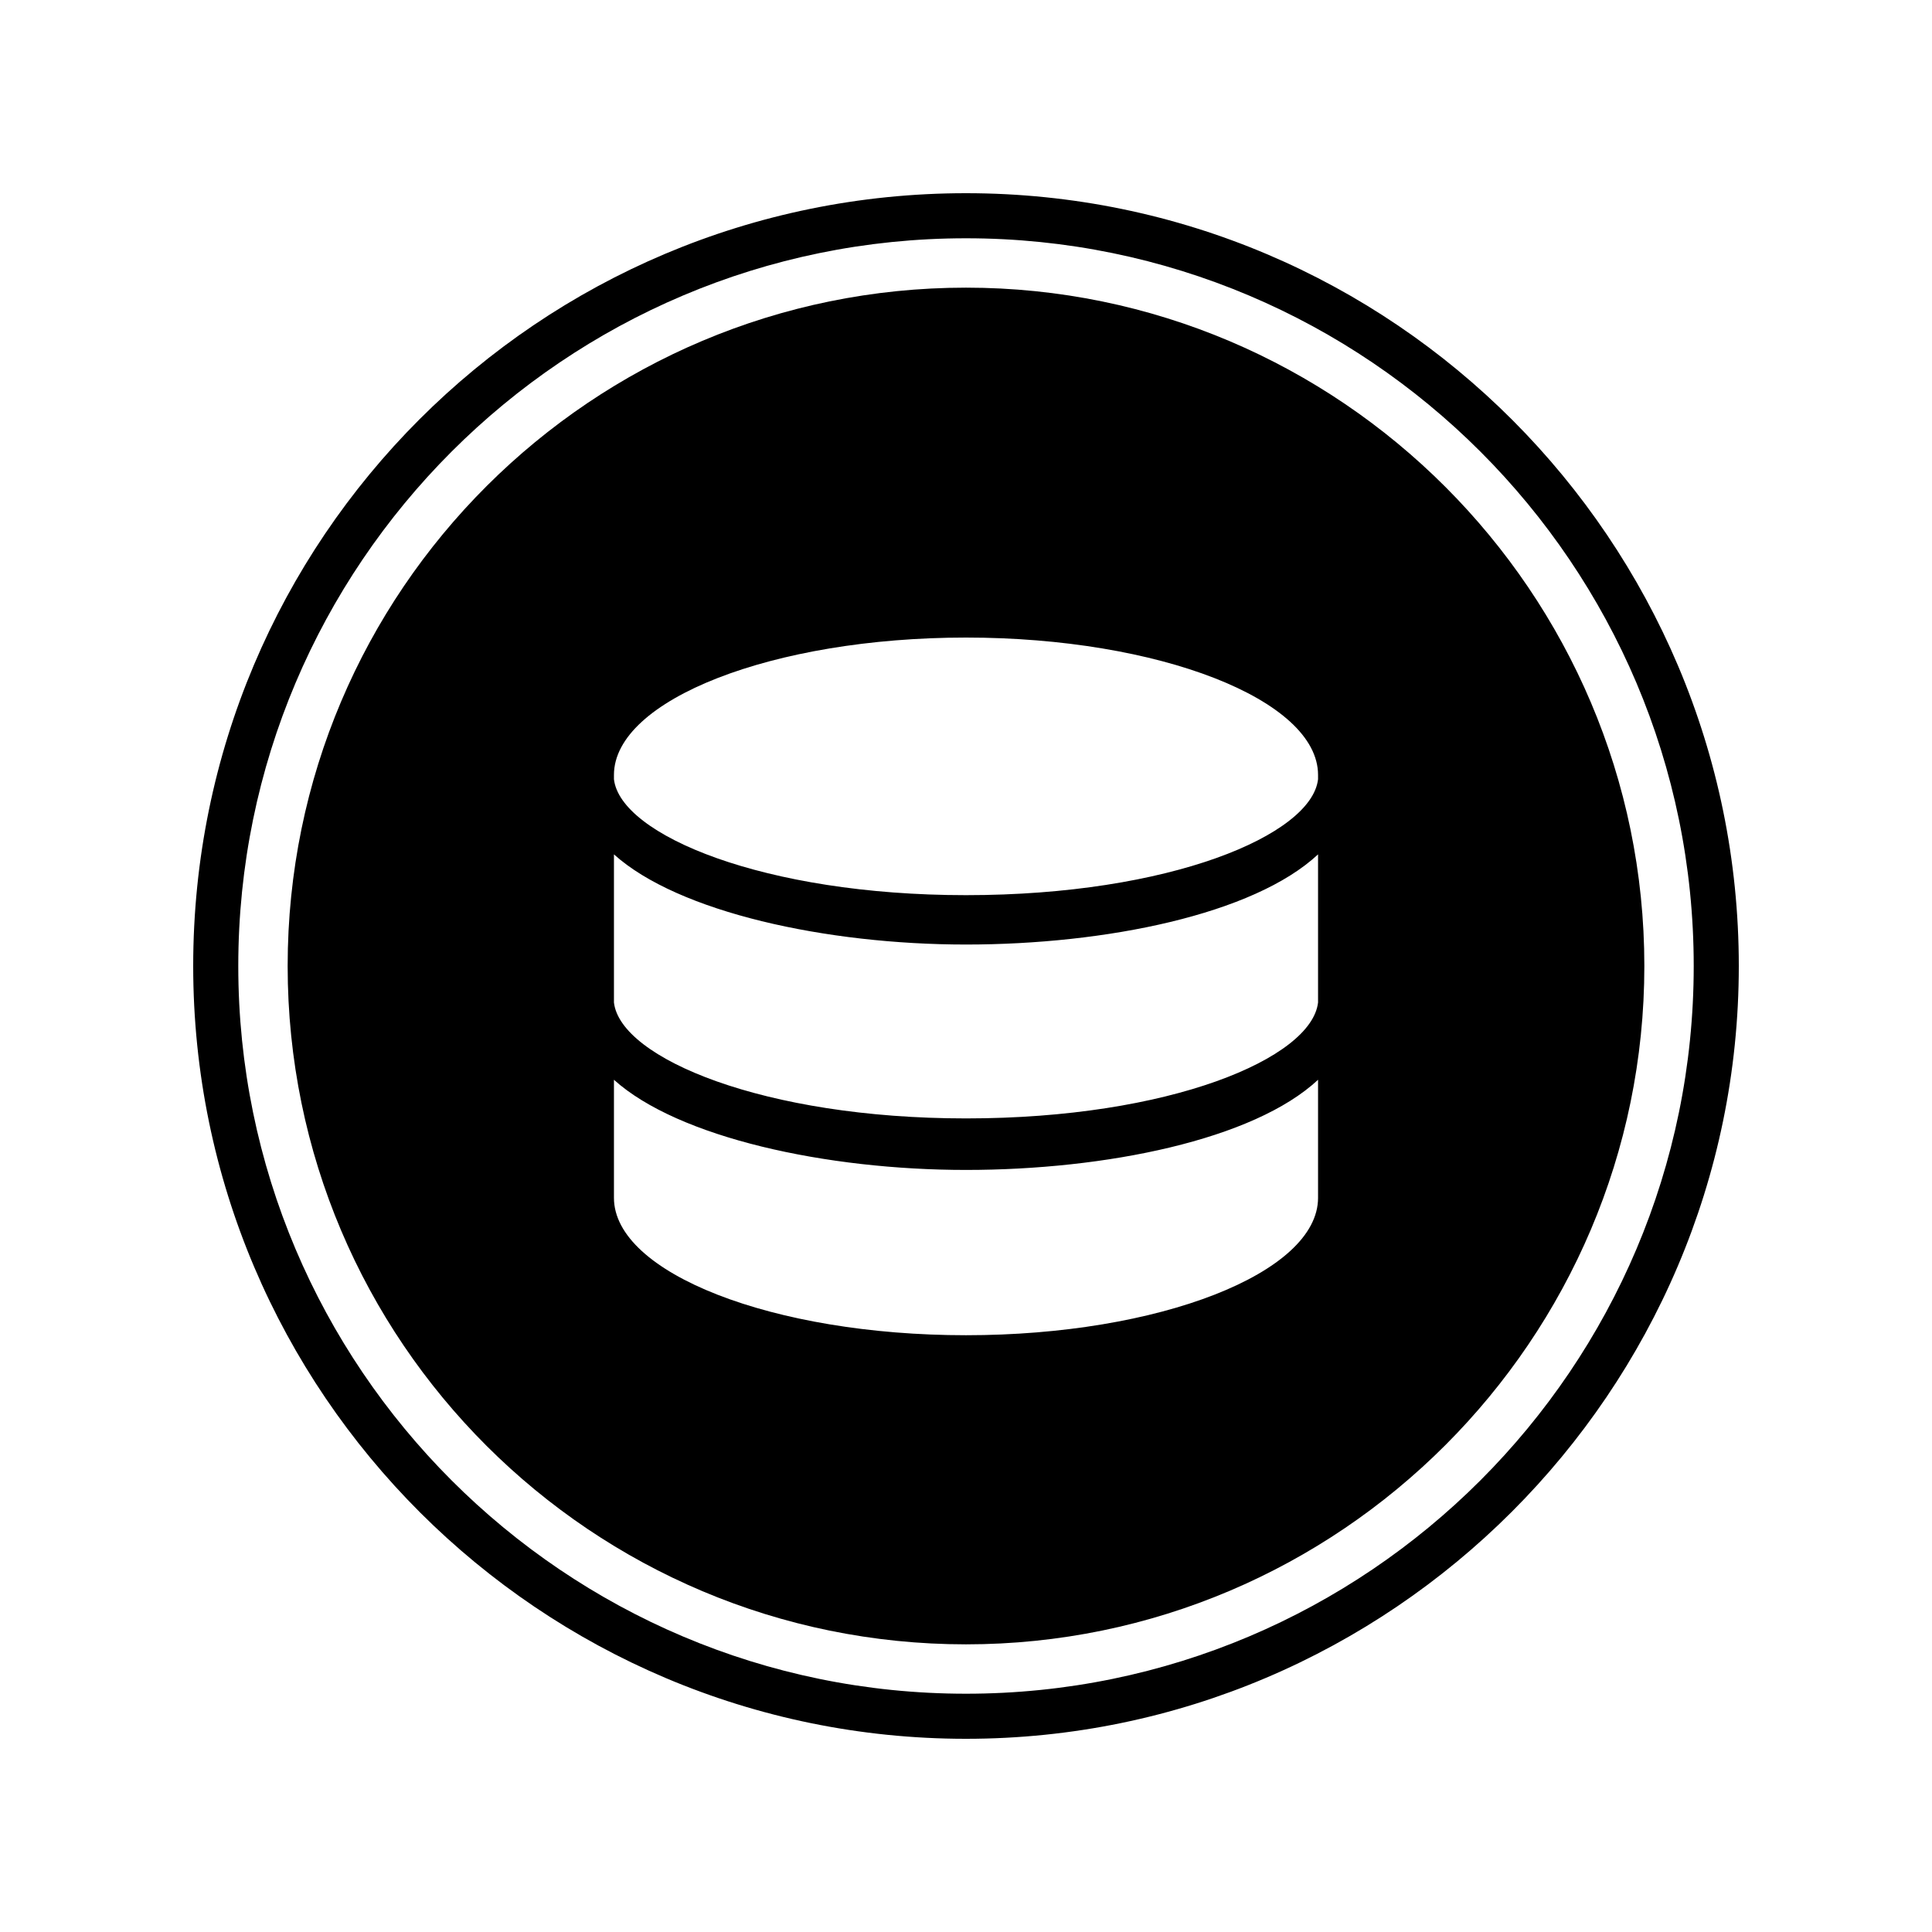
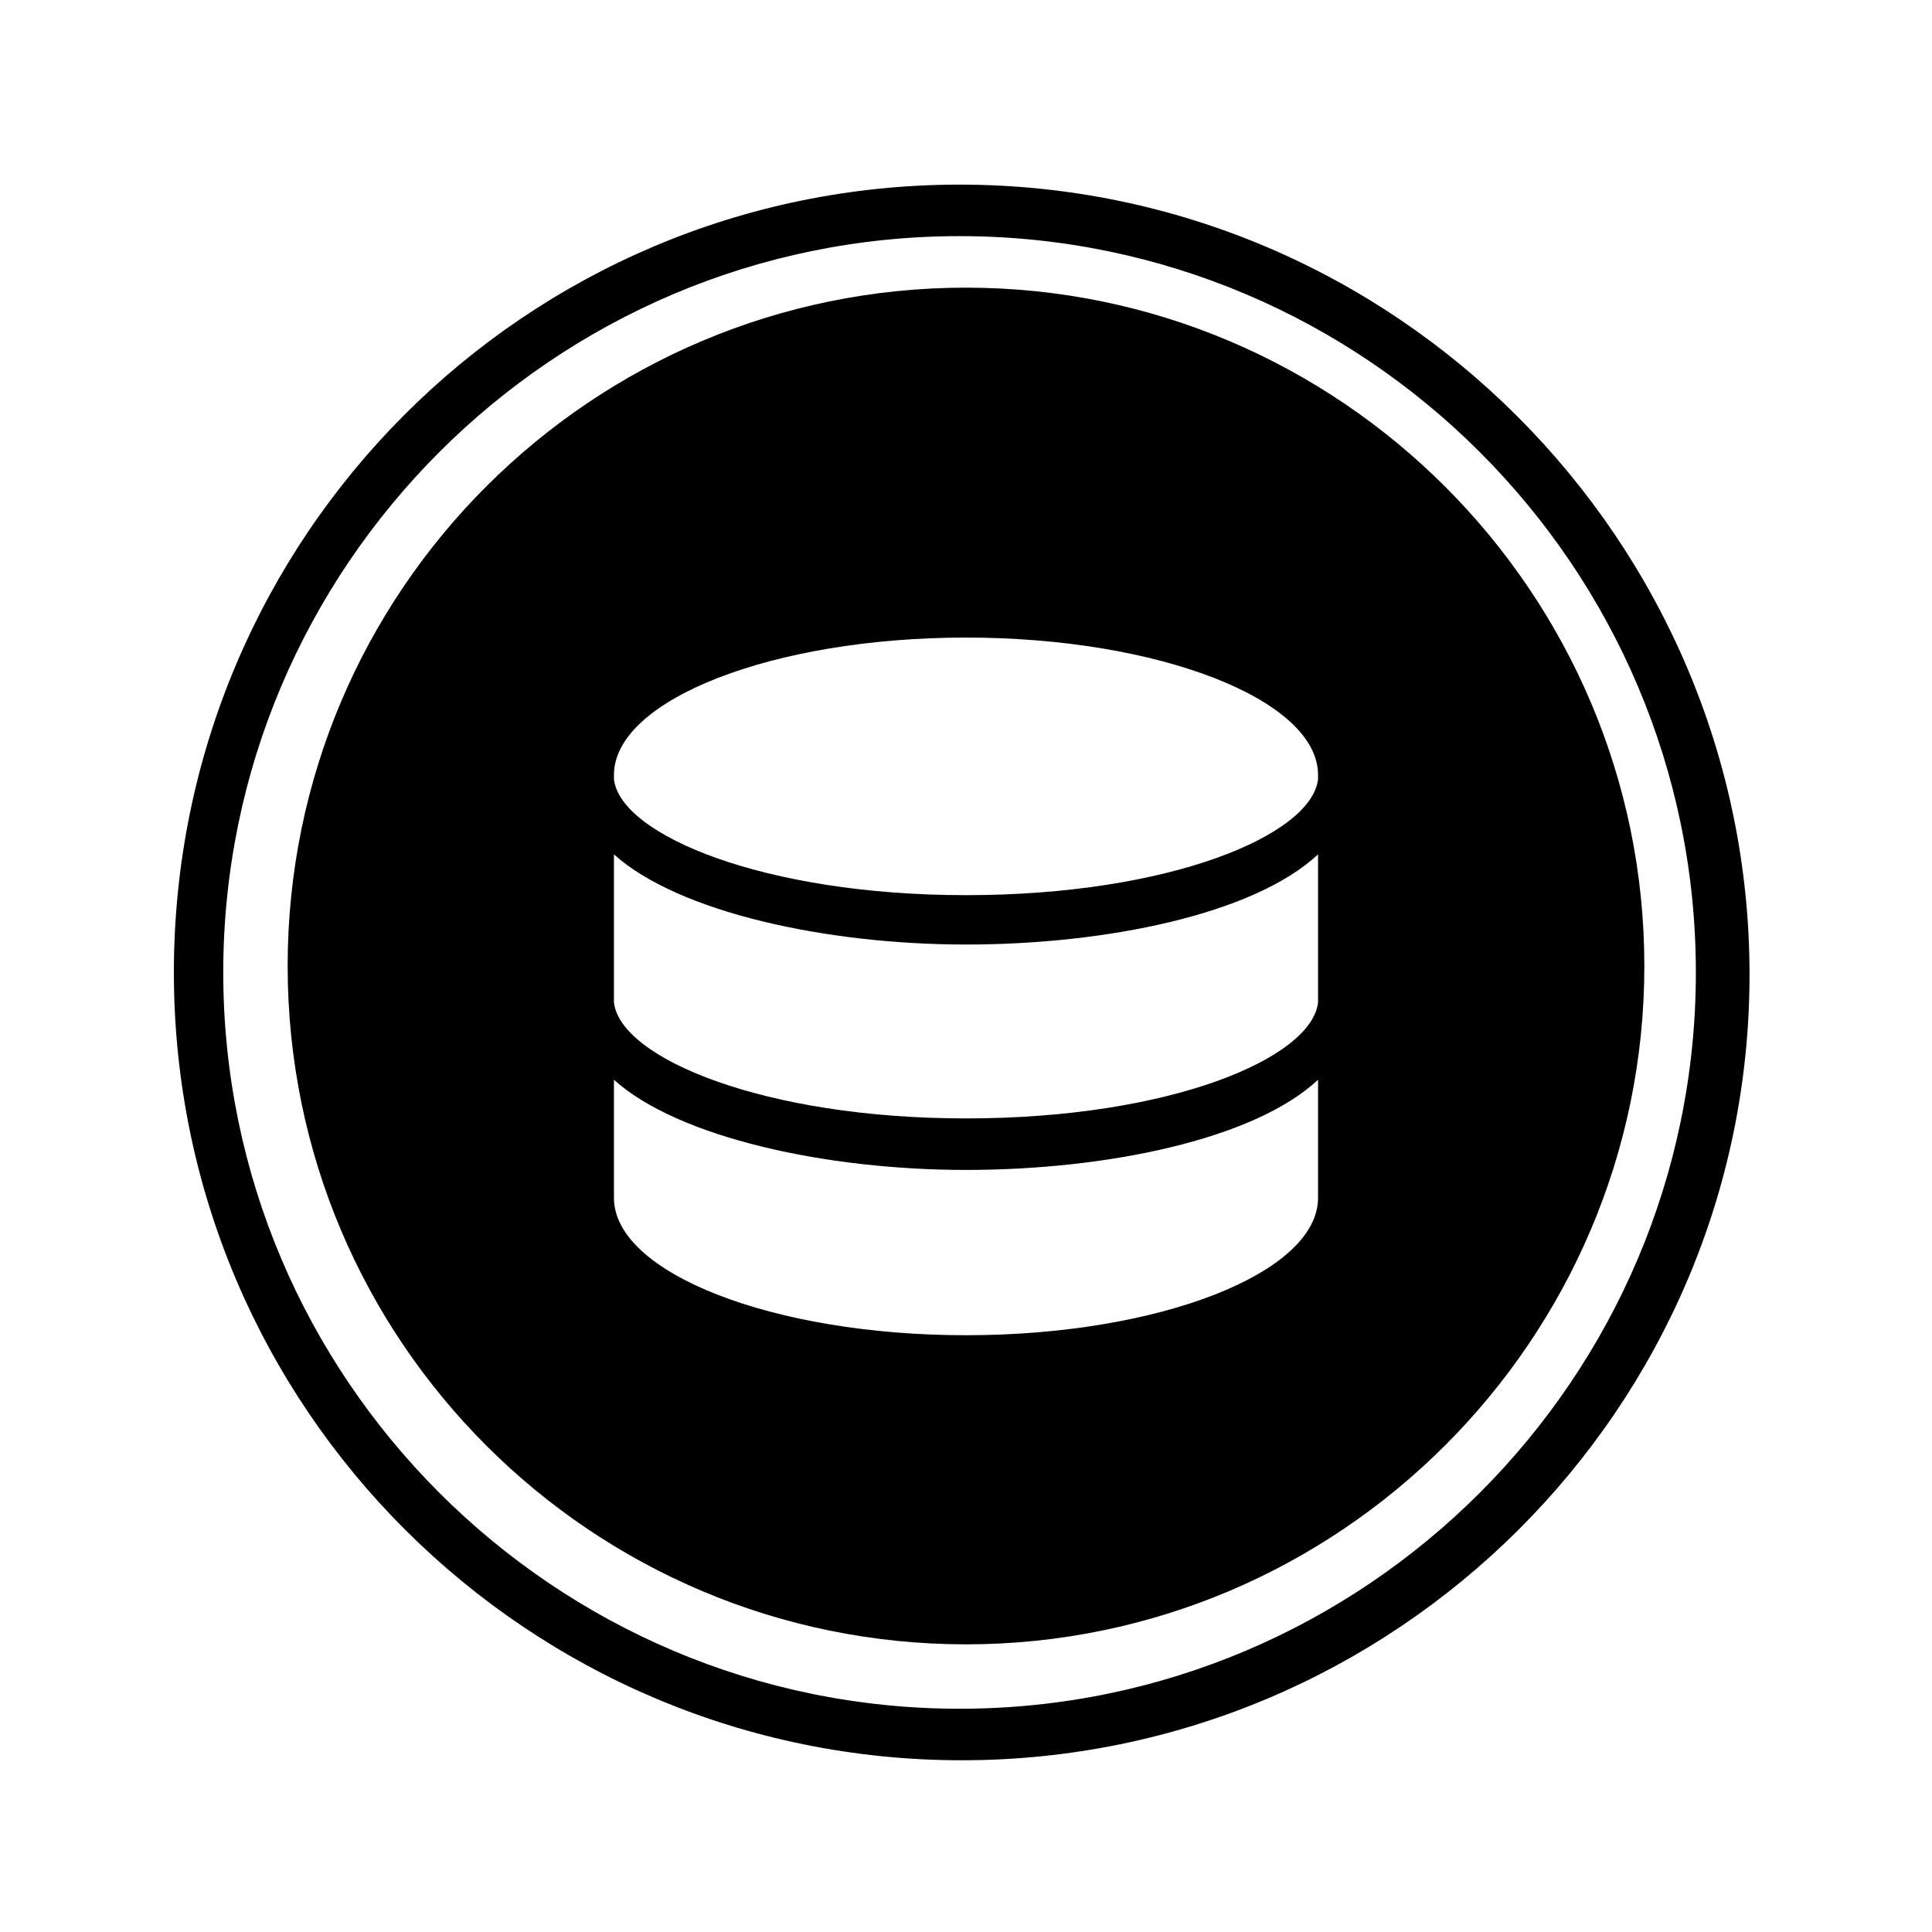
<svg xmlns="http://www.w3.org/2000/svg" version="1.1" id="icons" x="0px" y="0px" viewBox="0 0 90 90" enable-background="new 0 0 90 90" xml:space="preserve">
-   <g>
-     <path d="M45,81C25.2,81,9,64.9,9,45S25.1,9,45,9s36,16.2,36,36S64.8,81,45,81z M45,11.1c-18.7,0-33.9,15.2-33.9,33.9   c0,18.7,15.2,33.9,33.9,33.9c18.7,0,33.9-15.2,33.9-33.9C78.9,26.3,63.7,11.1,45,11.1z" />
-   </g>
+   <path d="M44.7,8.6C24.5,8.6,8.1,25,8.1,45.3s16.5,36.7,36.7,36.7s36.7-16.4,36.7-36.6S65,8.6,44.7,8.6z M44.7,79.6  c-18.9,0-34.3-15.4-34.3-34.3C10.4,26.4,25.8,11,44.7,11C63.6,11,79,26.4,79,45.3C79,64.2,63.6,79.6,44.7,79.6z" />
  <path d="M45,13.4c-17.4,0-31.6,14.1-31.6,31.6S27.6,76.6,45,76.6S76.6,62.4,76.6,45S62.4,13.4,45,13.4z M61.4,55.8  c0,3.5-7.4,6.4-16.4,6.4s-16.4-2.9-16.4-6.4v-5.5c3,2.7,9.9,4.2,16.4,4.2s13.4-1.4,16.4-4.2V55.8z M61.4,46.7  c-0.3,2.6-6.9,5.4-16.4,5.4c-9.4,0-16.1-2.8-16.4-5.4v-6.9c3,2.7,9.9,4.2,16.4,4.2s13.4-1.4,16.4-4.2V46.7z M61.4,36.3  c-0.3,2.6-6.9,5.4-16.4,5.4c-9.4,0-16.1-2.8-16.4-5.4v-0.2c0-3.5,7.4-6.4,16.4-6.4s16.4,2.9,16.4,6.4V36.3z" />
</svg>
